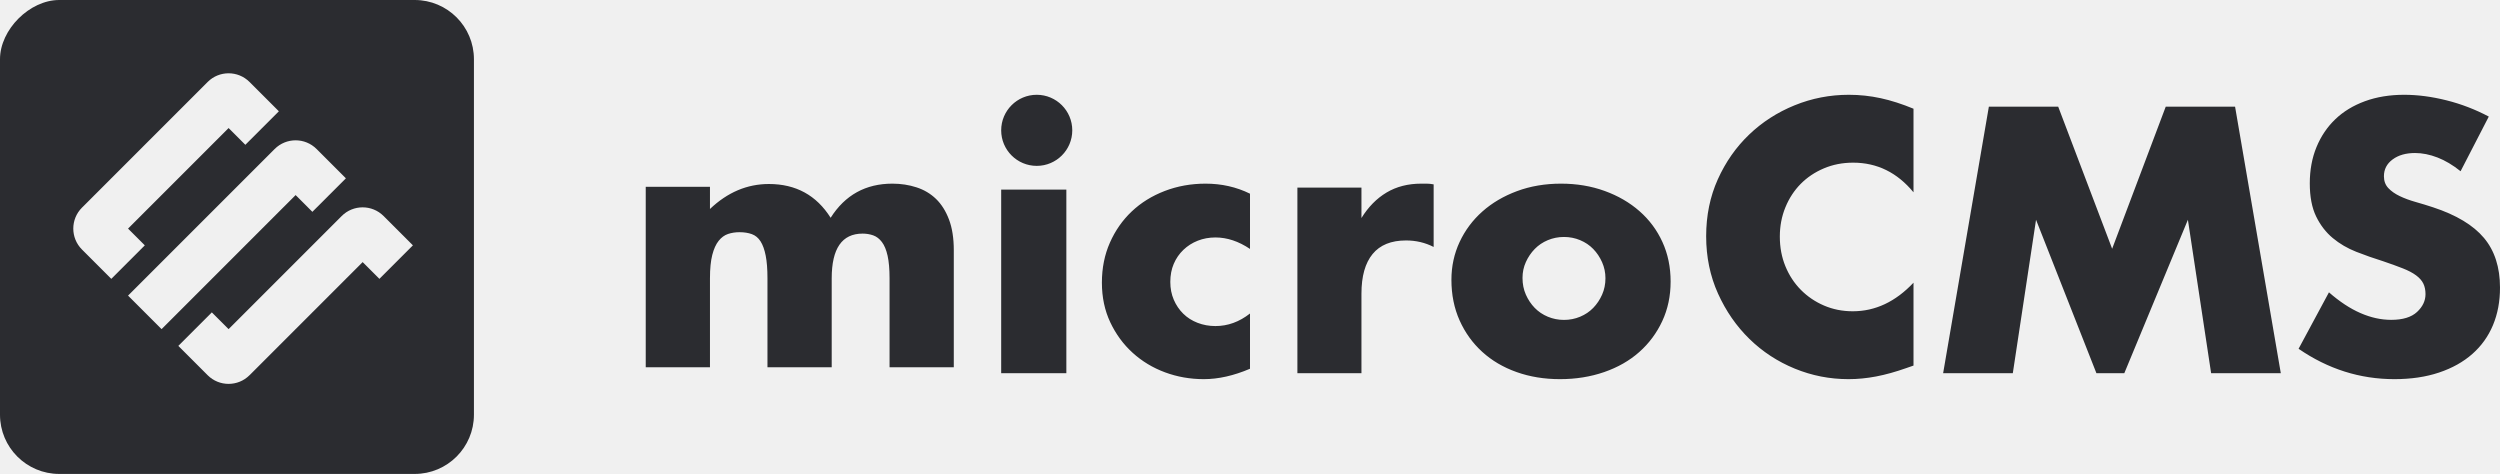
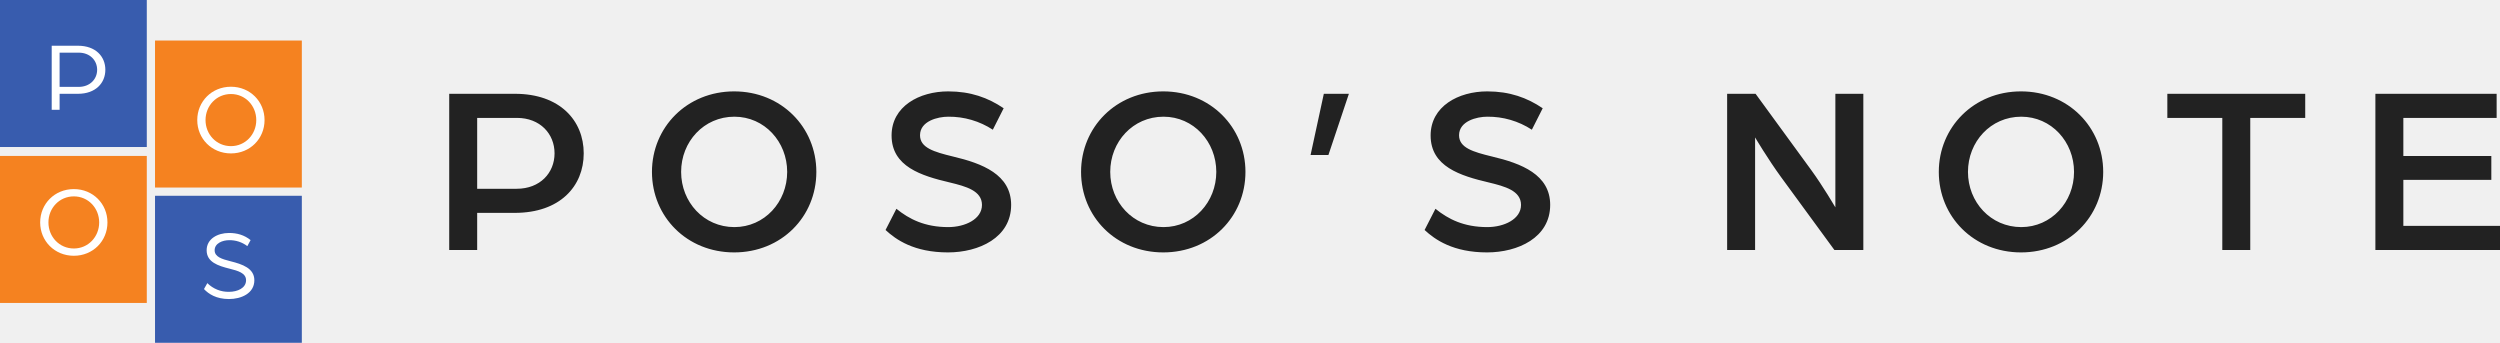
- <svg xmlns="http://www.w3.org/2000/svg" width="422px" height="80px" viewBox="0 0 422 80" version="1.1">
-   <g id="Logo" stroke="none" stroke-width="1" fill="none" fill-rule="evenodd">
-     <g id="Artboard" transform="translate(-70, -80)" fill="#2B2C30">
-       <g id="Group-2" transform="translate(70, 80)">
-         <g id="Group">
-           <path d="M70,5.68434189e-14 C75.523,5.68434189e-14 80,4.477 80,10 L80,70 C80,75.523 75.523,80 70,80 L10,80 C4.477,80 -7.10542736e-14,75.523 -7.10542736e-14,70 L-7.10542736e-14,10 L-7.10542736e-14,10 C-7.10542736e-14,5 5,5.68434189e-14 10,5.68434189e-14 L70,5.68434189e-14 L70,5.68434189e-14 Z M64.749,36.464 C62.796,34.512 59.63,34.512 57.678,36.464 L57.678,36.464 L38.586,55.556 L35.757,52.728 L30.101,58.385 L35.05,63.335 C37.003,65.287 40.169,65.287 42.121,63.335 L42.121,63.335 L61.213,44.243 L64.042,47.071 L69.698,41.414 Z M53.435,25.151 C51.482,23.198 48.317,23.198 46.364,25.151 L46.364,25.151 L21.615,49.899 L27.272,55.556 L49.899,32.929 L52.728,35.757 L58.385,30.101 Z M42.121,13.837 C40.169,11.884 37.003,11.884 35.05,13.837 L35.05,13.837 L13.837,35.05 C11.884,37.003 11.884,40.169 13.837,42.121 L13.837,42.121 L18.787,47.071 L24.444,41.414 L21.615,38.586 L38.586,21.615 L41.414,24.444 L47.071,18.787 Z" id="Combined-Shape" />
-         </g>
-         <path d="M109,31.534 L119.843,31.534 L119.843,35.276 C122.799,32.465 126.114,31.059 129.788,31.059 C134.341,31.059 137.816,32.96 140.212,36.761 C142.648,32.92 146.123,31 150.636,31 C152.074,31 153.432,31.208 154.71,31.624 C155.988,32.039 157.086,32.693 158.005,33.583 C158.923,34.474 159.652,35.632 160.191,37.057 C160.73,38.483 161,40.205 161,42.224 L161,62 L150.157,62 L150.157,46.975 C150.157,45.431 150.047,44.164 149.827,43.174 C149.608,42.185 149.288,41.413 148.869,40.858 C148.449,40.304 147.96,39.928 147.401,39.73 C146.842,39.532 146.243,39.433 145.604,39.433 C142.129,39.433 140.392,41.947 140.392,46.975 L140.392,62 L129.548,62 L129.548,46.975 C129.548,45.431 129.449,44.154 129.249,43.145 C129.049,42.135 128.76,41.333 128.38,40.739 C128.001,40.146 127.512,39.74 126.912,39.522 C126.313,39.304 125.614,39.195 124.816,39.195 C124.137,39.195 123.498,39.294 122.899,39.492 C122.3,39.69 121.77,40.076 121.311,40.65 C120.852,41.224 120.492,42.016 120.233,43.026 C119.973,44.035 119.843,45.352 119.843,46.975 L119.843,62 L109,62 L109,31.534 Z M180,32 L180,63 L169,63 L169,32 L180,32 Z M211,42.02 C209.075,40.728 207.13,40.083 205.165,40.083 C204.1,40.083 203.107,40.264 202.186,40.628 C201.264,40.991 200.455,41.506 199.759,42.172 C199.063,42.838 198.52,43.625 198.131,44.533 C197.742,45.441 197.548,46.461 197.548,47.591 C197.548,48.681 197.742,49.68 198.131,50.588 C198.52,51.496 199.053,52.283 199.729,52.95 C200.404,53.616 201.213,54.13 202.155,54.494 C203.097,54.857 204.1,55.039 205.165,55.039 C207.253,55.039 209.198,54.332 211,52.919 L211,62.244 C208.256,63.415 205.656,64 203.199,64 C200.906,64 198.725,63.617 196.657,62.85 C194.589,62.083 192.767,60.983 191.19,59.55 C189.614,58.117 188.355,56.401 187.413,54.403 C186.471,52.405 186,50.174 186,47.712 C186,45.25 186.45,42.999 187.351,40.961 C188.252,38.922 189.481,37.166 191.037,35.693 C192.593,34.219 194.446,33.069 196.596,32.241 C198.746,31.414 201.049,31 203.506,31 C206.209,31 208.707,31.565 211,32.695 L211,42.02 Z M240.835,31 C241.174,31 241.562,31.041 242,31.122 L242,41.687 C240.566,40.954 239.013,40.588 237.34,40.588 C234.831,40.588 232.949,41.351 231.695,42.878 C230.44,44.405 229.813,46.634 229.813,49.565 L229.813,63 L219,63 L219,31.672 L229.813,31.672 L229.813,36.802 C230.968,34.929 232.382,33.494 234.055,32.496 C235.727,31.499 237.679,31 239.909,31 L240.835,31 Z M175,16 C178.314,16 181,18.686 181,22 C181,25.314 178.314,28 175,28 C171.686,28 169,25.314 169,22 C169,18.686 171.686,16 175,16 Z M257,46.911 C257,47.943 257.189,48.887 257.568,49.74 C257.947,50.594 258.446,51.339 259.064,51.974 C259.682,52.61 260.42,53.106 261.278,53.464 C262.135,53.821 263.043,54 264,54 C264.957,54 265.865,53.821 266.722,53.464 C267.58,53.106 268.318,52.61 268.936,51.974 C269.554,51.339 270.053,50.594 270.432,49.74 C270.811,48.887 271,47.963 271,46.97 C271,46.017 270.811,45.113 270.432,44.26 C270.053,43.406 269.554,42.661 268.936,42.026 C268.318,41.39 267.58,40.894 266.722,40.536 C265.865,40.179 264.957,40 264,40 C263.043,40 262.135,40.179 261.278,40.536 C260.42,40.894 259.682,41.39 259.064,42.026 C258.446,42.661 257.947,43.396 257.568,44.23 C257.189,45.064 257,45.957 257,46.911 Z M245,47.23 C245,44.955 245.46,42.829 246.381,40.852 C247.302,38.876 248.584,37.159 250.226,35.701 C251.867,34.244 253.82,33.096 256.082,32.258 C258.344,31.419 260.817,31 263.5,31 C266.143,31 268.595,31.409 270.858,32.228 C273.12,33.046 275.083,34.184 276.744,35.642 C278.406,37.099 279.698,38.836 280.619,40.852 C281.54,42.868 282,45.094 282,47.53 C282,49.966 281.529,52.191 280.588,54.208 C279.647,56.224 278.356,57.961 276.714,59.418 C275.073,60.876 273.1,62.004 270.798,62.802 C268.495,63.601 266.003,64 263.32,64 C260.677,64 258.234,63.601 255.992,62.802 C253.749,62.004 251.817,60.866 250.196,59.388 C248.574,57.911 247.302,56.144 246.381,54.088 C245.46,52.032 245,49.746 245,47.23 Z M323,32.462 C320.25,29.126 316.853,27.457 312.809,27.457 C311.03,27.457 309.382,27.779 307.866,28.422 C306.349,29.065 305.045,29.94 303.953,31.045 C302.861,32.151 302.002,33.467 301.375,34.995 C300.748,36.523 300.435,38.171 300.435,39.94 C300.435,41.749 300.748,43.417 301.375,44.945 C302.002,46.472 302.871,47.799 303.984,48.925 C305.096,50.05 306.4,50.935 307.896,51.578 C309.392,52.221 311.01,52.543 312.749,52.543 C316.55,52.543 319.967,50.935 323,47.719 L323,61.709 L321.787,62.131 C319.967,62.774 318.269,63.246 316.692,63.548 C315.114,63.849 313.557,64 312.021,64 C308.867,64 305.844,63.407 302.952,62.221 C300.061,61.035 297.513,59.367 295.309,57.216 C293.105,55.065 291.336,52.513 290.002,49.558 C288.667,46.603 288,43.377 288,39.879 C288,36.382 288.657,33.176 289.971,30.261 C291.286,27.347 293.045,24.834 295.249,22.724 C297.453,20.613 300.01,18.965 302.922,17.779 C305.834,16.593 308.887,16 312.081,16 C313.901,16 315.691,16.191 317.45,16.573 C319.209,16.955 321.059,17.548 323,18.352 L323,32.462 Z M328,63 L335.721,18 L347.422,18 L356.53,41.992 L365.578,18 L377.279,18 L385,63 L373.238,63 L369.317,37.098 L358.581,63 L353.876,63 L343.683,37.098 L339.762,63 L328,63 Z M415.346,28.905 C414.044,27.859 412.742,27.085 411.44,26.583 C410.138,26.08 408.876,25.829 407.655,25.829 C406.109,25.829 404.847,26.191 403.871,26.915 C402.894,27.638 402.406,28.583 402.406,29.749 C402.406,30.553 402.65,31.216 403.138,31.739 C403.627,32.261 404.268,32.714 405.061,33.095 C405.855,33.477 406.75,33.809 407.747,34.09 C408.744,34.372 409.731,34.673 410.707,34.995 C414.614,36.281 417.473,38 419.284,40.151 C421.095,42.302 422,45.106 422,48.563 C422,50.894 421.603,53.005 420.81,54.894 C420.016,56.784 418.856,58.402 417.33,59.749 C415.804,61.095 413.932,62.141 411.715,62.884 C409.497,63.628 406.984,64 404.176,64 C398.357,64 392.965,62.291 388,58.874 L393.127,49.347 C394.918,50.915 396.688,52.08 398.438,52.844 C400.188,53.608 401.917,53.99 403.627,53.99 C405.58,53.99 407.035,53.548 407.991,52.663 C408.947,51.779 409.425,50.774 409.425,49.648 C409.425,48.965 409.303,48.372 409.059,47.869 C408.815,47.367 408.408,46.905 407.838,46.482 C407.269,46.06 406.526,45.668 405.61,45.307 C404.695,44.945 403.586,44.543 402.284,44.101 C400.737,43.618 399.221,43.085 397.736,42.503 C396.251,41.92 394.928,41.146 393.768,40.181 C392.609,39.216 391.673,38 390.961,36.533 C390.248,35.065 389.892,33.206 389.892,30.955 C389.892,28.704 390.269,26.663 391.022,24.834 C391.774,23.005 392.832,21.437 394.196,20.131 C395.559,18.824 397.227,17.809 399.201,17.085 C401.175,16.362 403.382,16 405.824,16 C408.103,16 410.484,16.312 412.966,16.935 C415.448,17.558 417.829,18.472 420.108,19.678 L415.346,28.905 Z" id="microCMS" fill-rule="nonzero" />
-       </g>
-     </g>
+ <svg xmlns="http://www.w3.org/2000/svg" version="1.1" id="logo.svg" x="0" y="0" width="2421.316" height="332" viewBox="0 0 2421.316 332" xml:space="preserve">
+   <style>.st0,.st1,.st2{fill-rule:evenodd;clip-rule:evenodd;fill:#385cae}.st1,.st2{fill:#f58220}.st2{fill:#fff}</style>
+   <g id="四角">
+     <path id="長方形_2" class="st0" d="M-.015 0H142.17v142.381H-.015V0z" />
+     <path id="長方形_2_のコピー" class="st0" d="M150.142 189.619h142.184V332H150.142V189.619z" />
+     <path id="長方形_2_のコピー_2" class="st1" d="M150.142 39.255h142.184v142.38H150.142V39.255z" />
+     <path id="長方形_2_のコピー_3" class="st1" d="M-.015 151.03H142.17v142.381H-.015V151.03z" />
  </g>
+   <g id="文字">
+     <path id="P" class="st2" d="M50.077 106.374h7.654V90.853h17.7c17.221 0 26.6-10.443 26.6-23.28s-9.376-23.28-26.5-23.28H50.077v62.081zm7.654-22.227V51h18.56c10.811 0 17.795 7.473 17.795 16.574s-6.984 16.574-17.89 16.574l-18.465-.001z" />
+     <path id="S" class="st2" d="M221.756 289.632c11.87 0 24.59-5.461 24.59-18.2 0-11.592-11.57-15.52-23.05-18.394-8.328-2.108-15.408-4.215-15.408-10.634 0-6.9 7.845-9.772 13.968-9.772a28.126 28.126 0 0117.7 5.748l3.16-5.844c-6.22-4.982-13.21-6.9-20.86-6.9-11.1 0-21.717 5.652-21.717 16.766 0 11.5 11.1 15.041 22.2 17.819 7.94 2.012 15.98 4.12 15.98 11.209 0 7.665-8.42 11.209-16.46 11.209a28.777 28.777 0 01-21.048-8.43l-3.252 5.748c4.497 4.789 11.956 9.675 24.197 9.675z" />
+     <path id="O" class="st2" d="M223.686 148.591c18.54 0 32.54-14.31 32.54-32.293s-14-32.293-32.54-32.293c-18.636 0-32.636 14.31-32.636 32.293s14 32.293 32.636 32.293zm0-7.058c-14 0-24.622-11.312-24.622-25.235s10.621-25.235 24.622-25.235c13.9 0 24.52 11.312 24.52 25.235s-10.62 25.235-24.52 25.235z" />
+     <path id="O-2" class="st2" d="M71.534 247.725c18.538 0 32.538-14.309 32.538-32.293s-14-32.293-32.538-32.293c-18.634 0-32.634 14.31-32.634 32.293s14 32.293 32.634 32.293zm0-7.058c-14 0-24.62-11.312-24.62-25.235s10.62-25.235 24.62-25.235c13.9 0 24.525 11.313 24.525 25.235s-10.621 25.235-24.525 25.235z" />
+   </g>
+   <path id="POSO_S_NOTE" d="M435.076 242.13h27.08v-35.954h36.42c43.66 0 66.77-25.681 66.77-57.666 0-31.751-23.11-57.666-66.54-57.666h-63.73V242.13zm27.08-59.3v-68.64h38.52c22.41 0 36.42 15.409 36.42 34.32s-14.01 34.32-36.65 34.32h-38.29zm248.89 61.635c45.76 0 79.61-34.553 79.61-77.978 0-43.191-33.85-77.978-79.61-77.978s-79.61 34.787-79.61 77.978c0 43.425 33.85 77.978 79.61 77.978zm.23-24.514c-29.65 0-51.59-24.281-51.59-53.464s21.94-53.464 51.59-53.464c29.19 0 51.13 24.281 51.13 53.464s-21.94 53.464-51.13 53.464zm206.87 24.514c29.89 0 61.17-14.242 61.17-45.993 0-29.417-27.78-40.156-56.5-46.927-18.21-4.436-31.75-8.405-31.75-20.545 0-13.775 17.28-17.977 27.32-17.977a77.647 77.647 0 0143.19 12.607l10.5-20.778c-15.17-10.273-31.98-16.343-53.69-16.343-28.02 0-54.87 14.475-54.87 42.724 0 30.118 28.72 38.989 56.5 45.526 15.41 3.736 31.05 7.938 31.05 21.713s-16.34 21.479-32.68 21.479c-22.65 0-37.83-7.7-50.2-17.744l-10.51 20.545c10.04 9.339 27.55 21.713 60.47 21.713zm208.5 0c45.76 0 79.61-34.553 79.61-77.978 0-43.191-33.85-77.978-79.61-77.978s-79.61 34.787-79.61 77.978c0 43.425 33.85 77.978 79.61 77.978zm.24-24.514c-29.65 0-51.6-24.281-51.6-53.464s21.95-53.464 51.6-53.464c29.18 0 51.13 24.281 51.13 53.464s-21.95 53.464-51.13 53.464zm142.43-69.807h17.28l19.84-59.3h-24.28l-12.84 59.3zm170.91 94.321c29.88 0 61.17-14.242 61.17-45.993 0-29.417-27.79-40.156-56.5-46.927-18.21-4.436-31.76-8.405-31.76-20.545 0-13.775 17.28-17.977 27.32-17.977a77.647 77.647 0 0143.19 12.607l10.51-20.778c-15.18-10.273-31.99-16.343-53.7-16.343-28.02 0-54.86 14.475-54.86 42.724 0 30.118 28.71 38.989 56.49 45.526 15.41 3.736 31.06 7.938 31.06 21.713s-16.35 21.479-32.69 21.479c-22.65 0-37.82-7.7-50.19-17.744l-10.51 20.545c10.04 9.339 27.55 21.713 60.47 21.713zm232.55-2.335h27.08V133.1s12.14 20.545 25.22 38.522l51.59 70.507h28.02V90.844h-27.08v109.962s-12.38-21.012-23.11-35.72l-54.17-74.242h-27.55V242.13zm284.62 2.335c45.75 0 79.61-34.553 79.61-77.978 0-43.191-33.86-77.978-79.61-77.978s-79.62 34.787-79.62 77.978c0 43.425 33.86 77.978 79.62 77.978zm.23-24.514c-29.65 0-51.6-24.281-51.6-53.464s21.95-53.464 51.6-53.464c29.18 0 51.13 24.281 51.13 53.464s-21.95 53.464-51.13 53.464zm194.73 22.179h27.08V114.19h53.23V90.844h-133.54v23.346h53.23v127.94zm148.27 0h120.7v-23.347h-93.62v-44.592h85.21v-23.113h-85.21V114.19h90.35V90.844h-117.43V242.13z" fill-rule="evenodd" clip-rule="evenodd" fill="#222" />
</svg>
